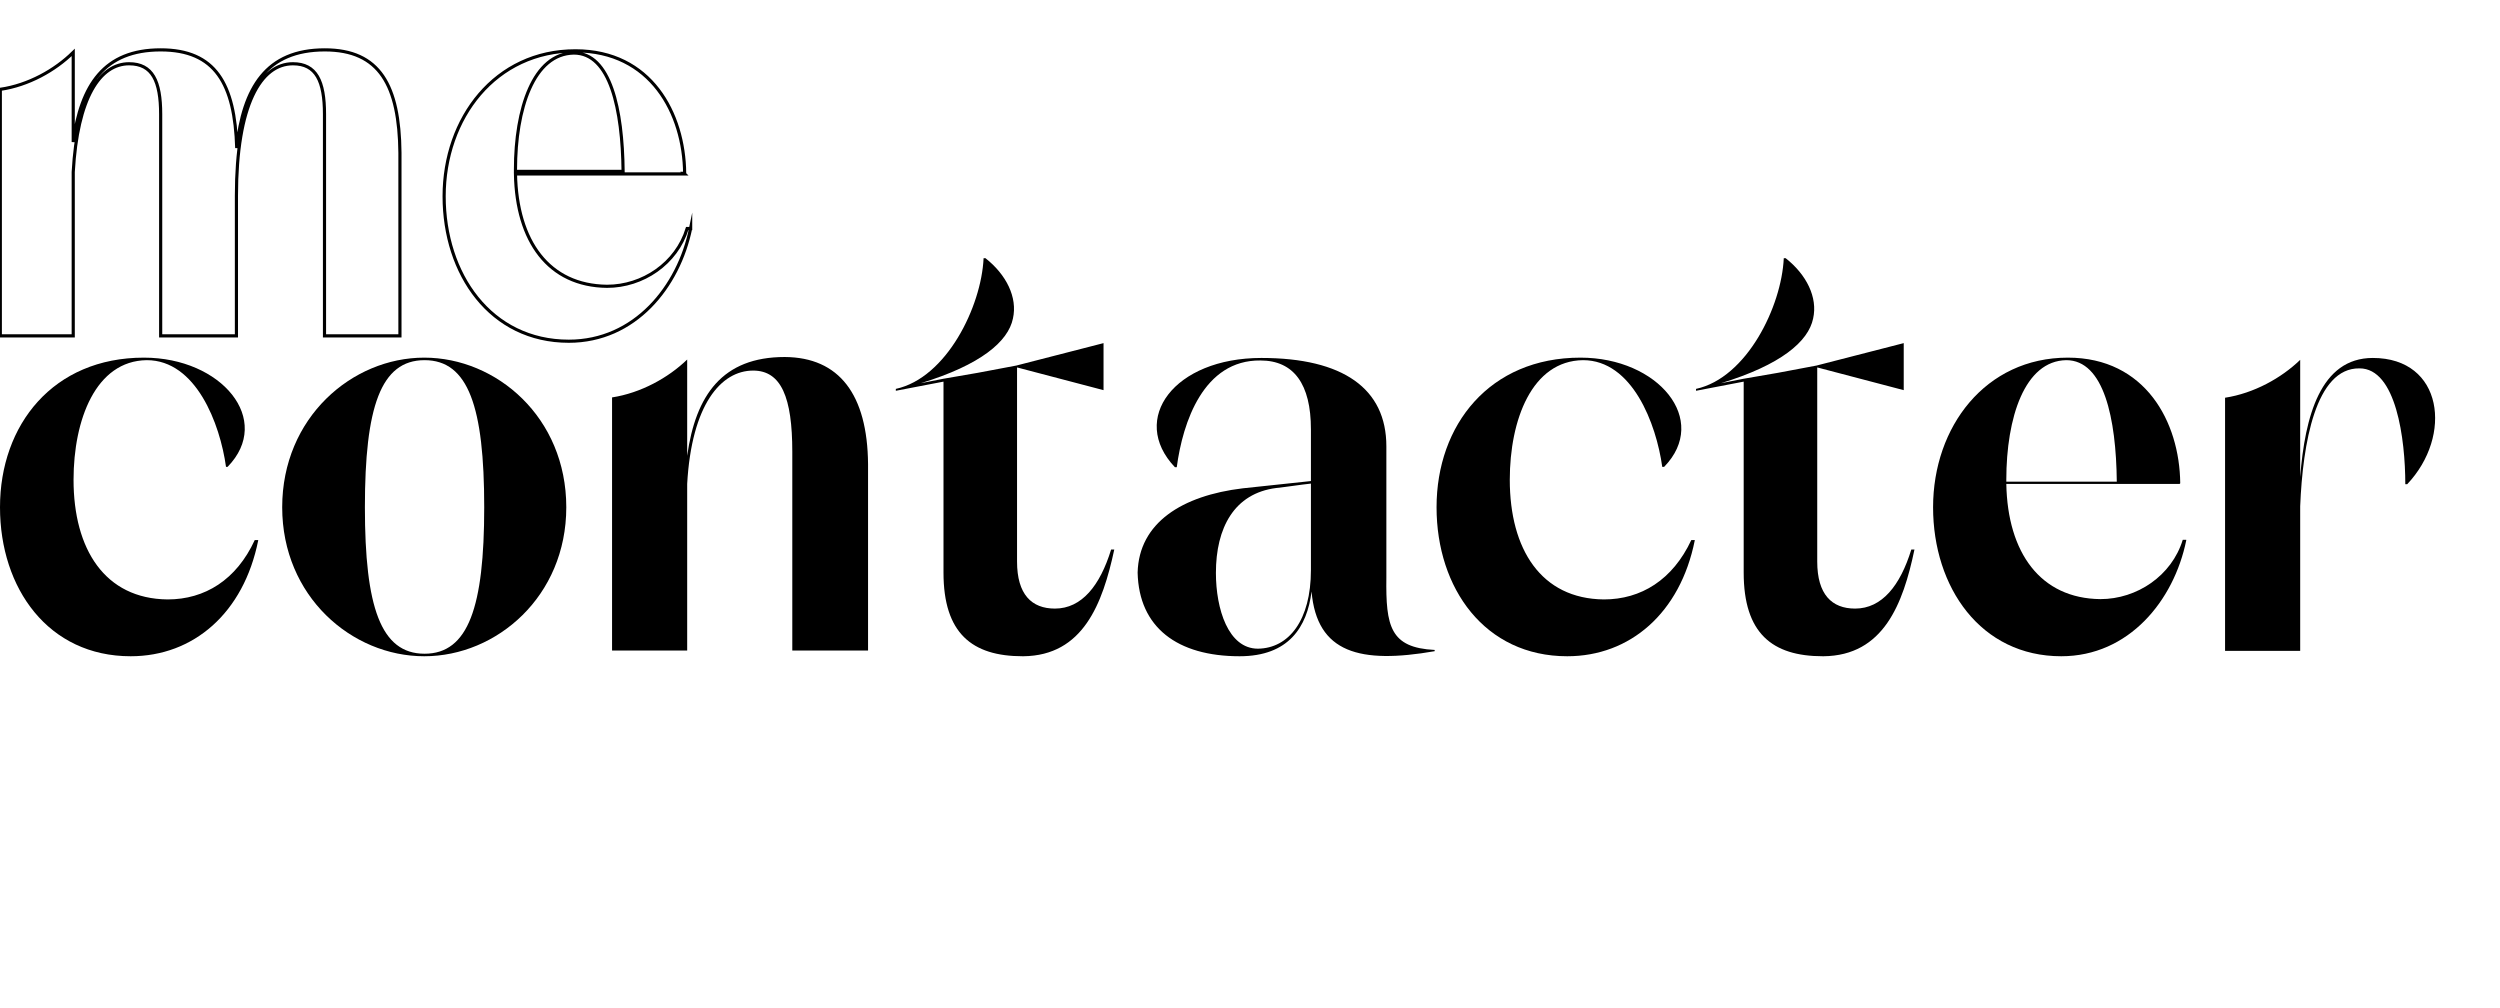
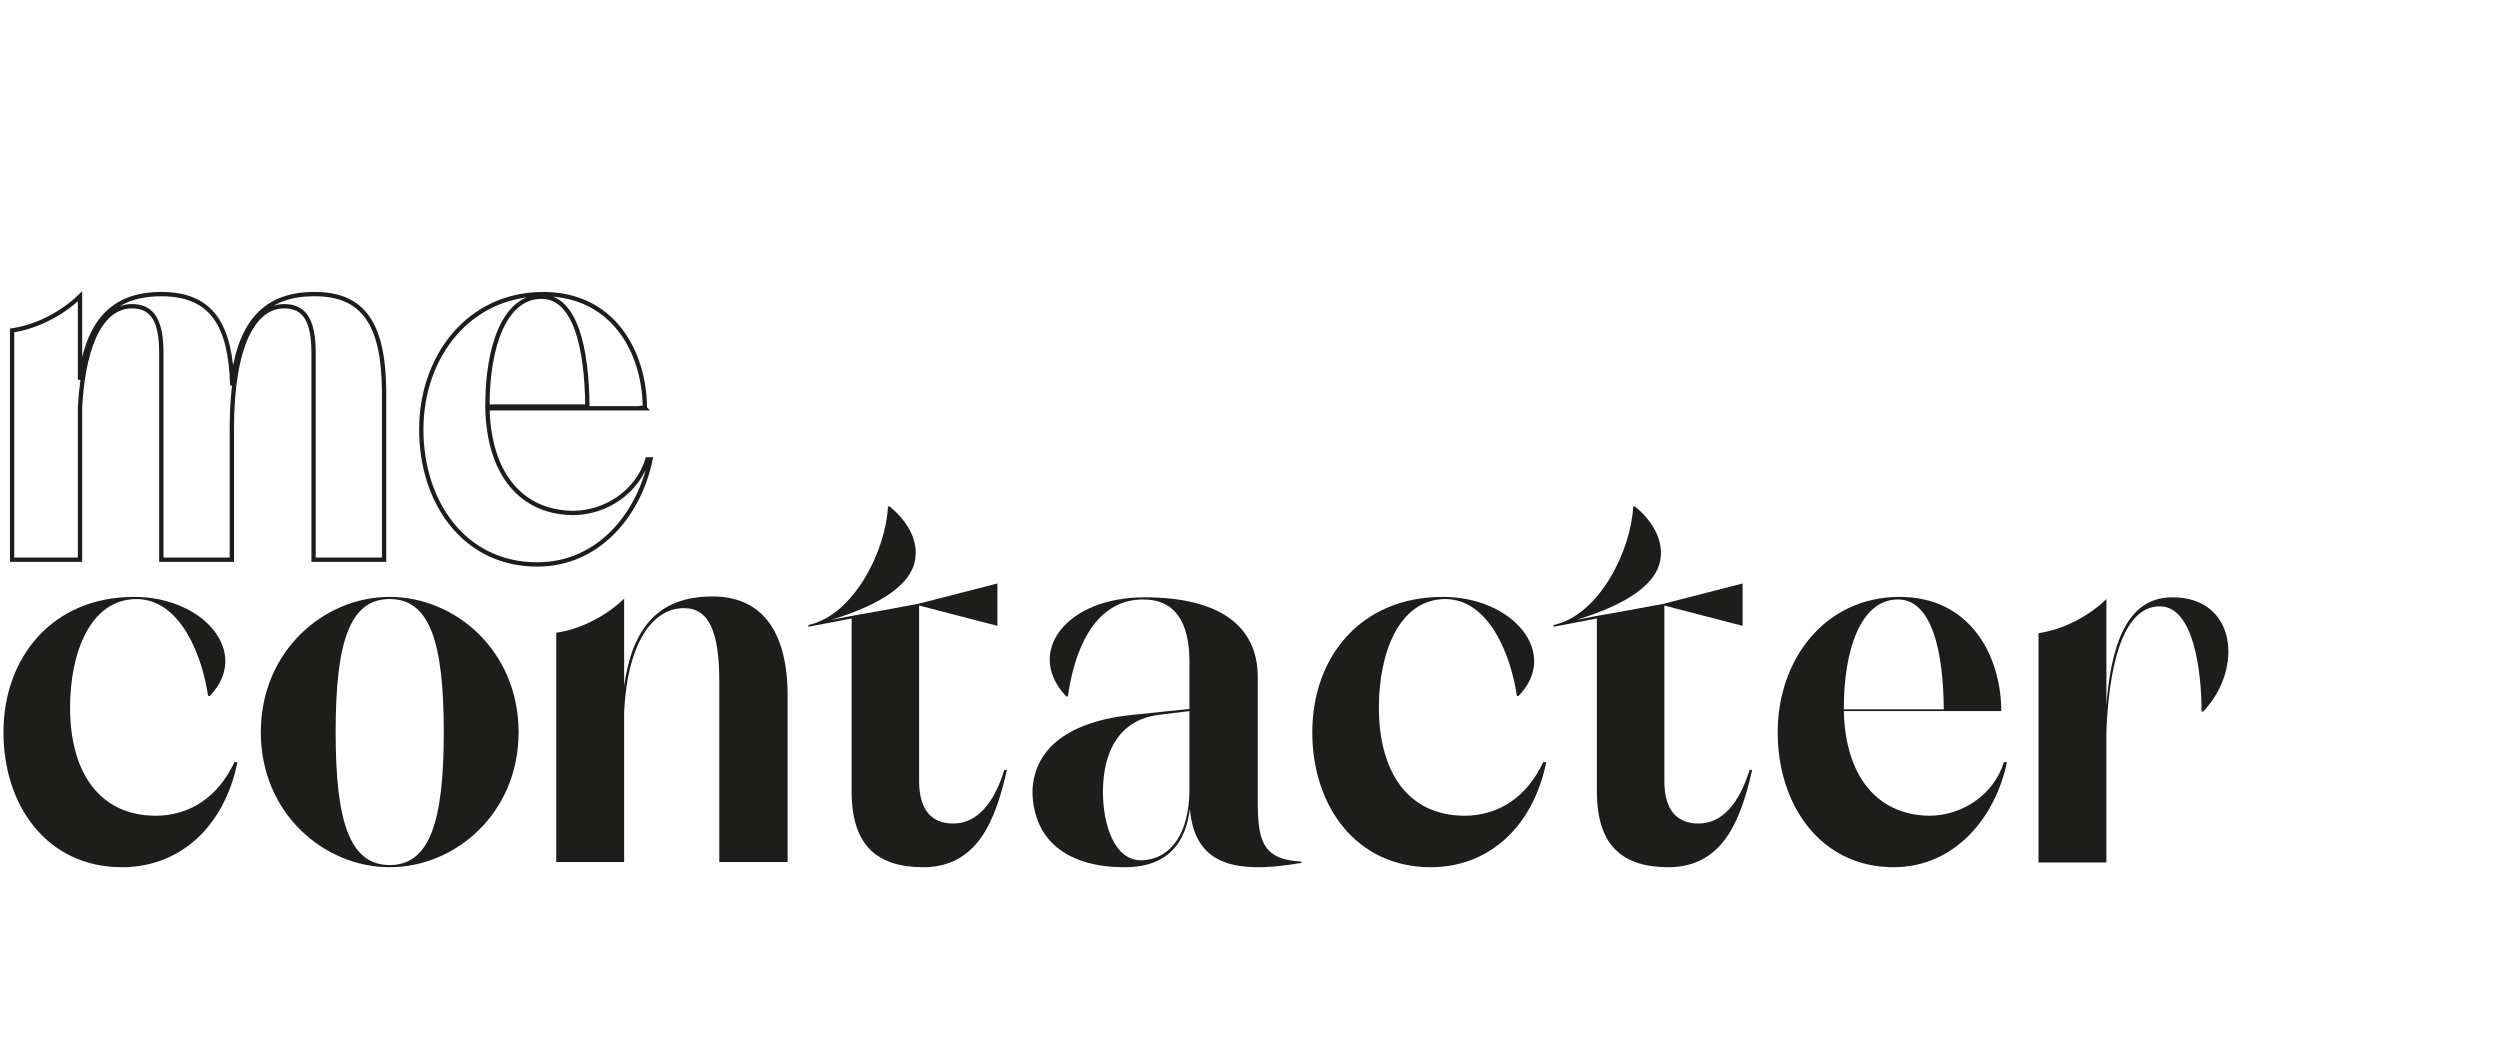
- <svg xmlns="http://www.w3.org/2000/svg" version="1.1" id="Calque_1" x="0px" y="0px" viewBox="0 0 792 319.2" style="enable-background:new 0 0 792 319.2;" xml:space="preserve">
+ <svg xmlns="http://www.w3.org/2000/svg" version="1.1" id="Calque_1" x="0px" y="0px" viewBox="0 0 578 240.9" style="enable-background:new 0 0 578 240.9;" xml:space="preserve">
  <style type="text/css">
- 	.st0{fill:none;stroke:#000000;stroke-miterlimit:10;}
+ 	.st0{fill:none;stroke:#000000;}
+ 	.st1{fill:none;stroke:#1D1D1B;stroke-miterlimit:10;}
+ 	.st2{fill:#1D1D1B;}
</style>
  <g>
-     <path class="st0" d="M126.7,48.4v58h-23.9V36.2c0-10.5-2.6-16-10-16c-10.2,0-17.9,13-17.9,41.8v44.4h-24V36.2c0-10.5-2.6-16-10-16   c-9.2,0-16.4,10.7-17.7,34.3v51.9H0.1V28.3c8.9-1.3,17.3-6,23.1-11.7V45c2.5-18.1,9.8-29.2,27.7-29.2c17.3,0,23.5,10.7,24.1,31.1   c2.1-19.2,9.4-31.1,27.9-31.1C120.3,15.8,126.5,27.1,126.7,48.4z" />
-     <path class="st0" d="M218.8,72.3c-3.8,18.6-17.7,35.8-38.6,35.8c-24.8,0-39.5-21.3-39.5-45.9c0-24.8,16.2-46.1,41.6-46.1   c23.9,0,34.4,19.8,34.6,38.8h-0.2l0.2,0.2h-53.6c0.4,21.3,10.5,35.4,29,35.6c11.3,0,22-7.2,25.4-18.3h1.1L218.8,72.3L218.8,72.3z    M163.3,53.7v0.6h34.1c-0.2-19.6-4-37.5-15.6-37.5C169,17,163.3,34.5,163.3,53.7z" />
+     <g>
+       <path d="M728.3,87.3V127h-16.1V84.8c0-11.5-2.3-17.3-8.3-17.3c-6.9,0-13.1,7.3-14,24.2v35.5h-16V41.4c6.1-1,11.9-4.3,16-8.2v52.4    c1.8-13,7.5-21.1,20.8-21.1C722.3,64.6,728.2,72.5,728.3,87.3z" />
+       <path d="M791.8,103.6c-2.6,12.9-12.2,24.6-26.6,24.6c-17.1,0-27.3-14.6-27.3-31.7s11.2-31.8,28.7-31.8c16.5,0,23.8,13.6,23.9,26.7    h-0.2l0.2,0.2h-37c0.2,14.6,7.3,24.4,20,24.6c7.8,0,15.2-5,17.5-12.6L791.8,103.6L791.8,103.6z M753.5,90.7v0.4H777    c-0.2-13.5-2.7-25.9-10.8-25.9C757.4,65.4,753.5,77.5,753.5,90.7z" />
+       <path d="M800.1,41.4c6.1-1,11.9-4.3,16-8.2v93.9h-16V41.4z" />
+       <path d="M827.8,41.4c6.1-1,11.9-4.3,16-8.2v93.9h-16V41.4z" />
+       <path d="M853.5,96.6c0-19.1,14.8-31.8,30.3-31.8c15.4,0,30.3,12.7,30.3,31.8c0,19-14.8,31.7-30.3,31.7    C868.4,128.2,853.5,115.5,853.5,96.6z M896.5,96.6c0-21.3-3.4-31.3-12.7-31.3c-9.4,0-12.7,10-12.7,31.3c0,21.1,3.4,31.1,12.7,31.1    C893.1,127.8,896.5,117.8,896.5,96.6z" />
+     </g>
+     <path class="st0" d="M691.2,198.2H691c-10.8,0-16.9-5-16.9-17.8v-40.7l-10.1,1.9v-0.4c10.8-2.3,18.2-17.5,18.7-27.8h0.4   c4.4,3.5,6.9,8.3,5.8,12.9c-1,5-6.9,9.8-19.6,13.8l4.8-0.9l7.4-1.3l8.2-1.5l18.6-4.8v10l-18.4-4.8V178c0,7,3.1,10,8.1,10   c5.7,0,9.6-5,11.9-12.6h0.6C708.1,187,704,198,691.2,198.2z" />
+     <path class="st0" d="M773.9,157.3V197h-16.1v-42.3c0-11.5-2.3-17.3-8.3-17.3c-6.9,0-13.1,7.3-14,24.2v35.5h-16v-85.8   c6.1-1,11.9-4.3,16-8.2v52.4c1.8-13,7.5-21.1,20.8-21.1C767.8,134.5,773.8,142.4,773.9,157.3z" />
+     <path class="st0" d="M837.4,173.5c-2.6,12.9-12.2,24.6-26.6,24.6c-17.1,0-27.3-14.6-27.3-31.7s11.2-31.8,28.7-31.8   c16.5,0,23.8,13.6,23.9,26.7l0,0l0.2,0.2h-37c0.2,14.6,7.3,24.4,20,24.6c7.8,0,15.2-5,17.5-12.6H837.4L837.4,173.5z M799.1,160.6   v0.4h23.5c-0.2-13.5-2.7-25.9-10.8-25.9C803,135.3,799.1,147.4,799.1,160.6z" />
+     <path class="st0" d="M884.5,161.6h-0.4c0-9.6-1.9-24.7-9.8-24.7c-9.4-0.2-12.1,16-12.6,29.4V197h-16v-54c6.1-0.9,11.9-4.2,16-8.1   v24.9c1-12.9,4.3-25.3,15.4-25.3C892.1,134.7,894.1,151.2,884.5,161.6z" />
+     <path class="st0" d="M947.7,173.5c-2.6,12.9-12.2,24.6-26.6,24.6c-17.1,0-27.3-14.6-27.3-31.7s11.2-31.8,28.7-31.8   c16.5,0,23.8,13.6,23.9,26.7h-0.2l0.2,0.2h-37c0.2,14.6,7.3,24.4,20,24.6c7.8,0,15.2-5,17.5-12.6H947.7L947.7,173.5z M909.4,160.6   v0.4h23.5c-0.2-13.5-2.7-25.9-10.8-25.9C913.3,135.3,909.4,147.4,909.4,160.6z" />
+     <g>
+       <path d="M1094.8,257.4c0-3.3,2.6-5.9,5.9-5.9c3.3,0,5.8,2.7,5.8,5.9c0,3.3-2.6,5.9-5.8,5.9    C1097.3,263.4,1094.8,260.8,1094.8,257.4z" />
+     </g>
+     <g>
+       <path d="M718.2,245.2c0,11.9-12.8,18.2-21.1,18.2c-17.3,0-31.4-9.4-20.5-21.7h0.4c1.2,8.9,8.7,21.4,20,21.2    c8.9,0.1,14.2-4,14.2-9.3c0-6.3-5.9-7.7-15.8-11.5C684.1,238,674,233.9,674,222c0-11.5,11.8-17.7,20.7-17.7    c18,0,27.3,11,18.2,20.6h-0.4c-0.6-8.8-5.4-20.3-16.9-20.1c-10.5-0.1-14.7,5.2-14.7,9.9c0,5.1,6.3,7.2,16.8,11.3    C708.5,230.1,718.2,232.9,718.2,245.2z" />
+       <path d="M744.7,263.3L744.7,263.3c-10.1,0-15.8-4.6-15.8-16.5V209l-9.4,1.8v-0.4c10-2.2,16.9-16.3,17.4-25.8h0.4    c4.1,3.3,6.4,7.7,5.4,11.9c-1,4.6-6.4,9.2-18.2,12.8l4.5-0.8l6.9-1.2l7.6-1.4l17.3-4.5v9.3l-17.1-4.5v38.4c0,6.5,2.9,9.3,7.5,9.3    c5.3,0,8.9-4.6,11.1-11.7h0.6C760.4,252.9,756.6,263.2,744.7,263.3z" />
+       <path d="M805.8,229.3h-0.4c0-8.9-1.8-22.9-9-22.9c-8.7-0.1-11.2,14.8-11.7,27.3v28.6h-14.8v-50.1c5.7-0.8,11.1-3.9,14.8-7.5v23.2    c1-11.9,4-23.5,14.4-23.5C812.9,204.3,814.9,219.8,805.8,229.3z" />
+       <path d="M872.7,262.1v0.2c-14.7,2.5-23.3,0.4-24.4-11.8c-0.8,7-4.5,12.8-14.2,12.8c-12.3,0-19.9-5.7-20.1-16.5    c0.2-9.9,8.8-15.2,20.8-16.7l13.5-1.4v-10.3c0-8.9-3.4-13.6-10-13.6c-11.2-0.1-15.3,12.2-16.5,21.1h-0.4    c-9-9.5-0.1-21.6,17.1-21.6c16.2,0,24.7,6,24.7,17.5v25.9C863,257.4,863.9,261.6,872.7,262.1z M848.2,246.3v-17.1    c-2.3,0.2-4.6,0.6-6.9,0.8c-8.3,1.1-11.9,7.8-11.9,16.8c0,7.1,2.4,15,8.3,15C843.8,261.7,848.2,256.2,848.2,246.3z" />
+       <path d="M928.3,225.3v36.9h-15v-39.3c0-10.7-2.2-16-7.7-16c-6.4,0-12.2,6.8-13,22.4v32.9h-14.8v-50.1c5.7-0.8,11.1-3.9,14.8-7.5    v19.1c1.7-12.1,7-19.5,19.3-19.5C922.7,204.2,928.2,211.6,928.3,225.3z" />
+       <path d="M991.1,268.6c0,13.3-16.5,17.7-25.5,17.7c-7.7,0-25.5-2.1-25.5-12.4c0-8.3,11-10.3,21.4-10.9l0.2,0.2    c-5.7,0.8-8,5.2-8,10.6c0,5.6,5.1,12.1,11.8,12.1c8.2,0,12.8-5.2,12.8-11.9c0-7.8-4.6-11.6-13.6-12.7    c-16.5-1.9-28.6-2.9-28.6-13.3c0-6.6,5.3-9.8,13.3-10.9c-4.7-2.8-8.3-7.2-8.3-13.8c0-13.5,14.8-19.2,24-19.2h0.1l0.4-0.2    c9.2,0,17.1-12.4,18.2-21.3h0.4c8.7,11.8-2.7,21-17.1,21.7c9.2,0.6,22.1,6.4,22.1,19.1c0,13.4-14.8,17.7-24,17.7    c-4.6,0-10.5-1.1-15.3-3.7c-3.9,1-6.9,2.7-6.9,5.9c0,3.7,5.3,4.3,24,6.8C984.1,252.5,991.1,259.6,991.1,268.6z M955.6,223.5    c0,7.8,1.4,17.4,9.5,17.4c8.1,0,9.5-9.5,9.5-17.4c0-7.8-1.4-18.8-9.5-18.8C957.1,204.7,955.6,215.7,955.6,223.5z" />
+       <path d="M1045.5,240.4c-2.4,11.9-11.3,22.9-24.7,22.9c-15.9,0-25.3-13.6-25.3-29.4c0-15.9,10.4-29.6,26.7-29.6    c15.3,0,22.1,12.7,22.2,24.9h-0.1l0.1,0.1H1010c0.2,13.6,6.8,22.7,18.6,22.8c7.2,0,14.1-4.6,16.3-11.7H1045.5z M1010,228.4v0.4    h21.8c-0.1-12.5-2.5-24-10-24C1013.6,204.9,1010,216.1,1010,228.4z" />
+       <path d="M1089.3,229.3h-0.4c0-8.9-1.8-22.9-9-22.9c-8.7-0.1-11.2,14.8-11.7,27.3v28.6h-14.8v-50.1c5.7-0.8,11.1-3.9,14.8-7.5v23.2    c1-11.9,4-23.5,14.4-23.5C1096.4,204.3,1098.3,219.8,1089.3,229.3z" />
+     </g>
  </g>
  <g>
-     <path d="M81.8,171.2c-4.6,23-20.5,36.7-40.4,36.7C15.3,207.9,0,186.4,0,160.7c0-26.1,16.8-47.4,45.6-47.4c24.6,0,41,19.7,26.5,34.6   h-0.5c-1.9-13.7-9.5-33.8-25.1-33.8C30.3,114.3,23.3,133,23.3,152c0,22,9.9,37.7,29.8,37.9c11.8,0,21.8-6.2,27.6-18.8h1.1V171.2z" />
-     <path d="M89.4,160.7c0-28.4,22.1-47.4,45-47.4s45,18.9,45,47.4c0,28.2-22,47.2-45,47.2S89.4,188.9,89.4,160.7z M153.4,160.7   c0-31.7-5-46.6-18.9-46.6s-18.9,14.9-18.9,46.6c0,31.5,5,46.4,18.9,46.4S153.4,192.2,153.4,160.7z" />
-     <path d="M275,147v59.1h-24v-63c0-17.2-3.5-25.7-12.4-25.7c-10.2,0-19.5,10.8-20.9,35.9v52.8h-23.8v-80.2c9.1-1.4,17.8-6.2,23.8-12   v30.5c2.7-19.3,11.2-31.3,30.9-31.3C265.9,113.2,274.8,125,275,147z" />
-     <path d="M324.2,207.9H324c-16.1,0-25.1-7.3-25.1-26.5v-60.5l-15.1,2.9v-0.6c16.1-3.5,27.1-26.1,27.8-41.4h0.6   c6.6,5.2,10.2,12.4,8.7,19.1c-1.5,7.3-10.2,14.7-29.2,20.5l7.1-1.4l11-1.9l12.2-2.3l27.6-7.1v14.9l-27.4-7.2v61.5   c0,10.4,4.6,14.9,12,14.9c8.5,0,14.3-7.3,17.8-18.7h1C349.3,191.3,343.1,207.7,324.2,207.9z" />
-     <path d="M454.5,205.9v0.4c-23.6,4.1-37.3,0.6-39-18.9c-1.4,11.2-7.2,20.5-22.8,20.5c-19.7,0-31.9-9.1-32.3-26.5   c0.4-15.8,14.1-24.4,33.3-26.7l21.6-2.3V136c0-14.3-5.4-21.8-16-21.8c-18-0.2-24.6,19.5-26.5,33.8h-0.6   c-14.5-15.3-0.2-34.6,27.4-34.6c25.9,0,39.6,9.7,39.6,28V183C439,198.4,440.4,205.2,454.5,205.9z M415.3,180.6v-27.4   c-3.7,0.4-7.3,1-11,1.4c-13.3,1.7-19.1,12.6-19.1,26.9c0,11.4,3.9,24,13.3,24C408.3,205.4,415.3,196.5,415.3,180.6z" />
-     <path d="M536.9,171.2c-4.6,23-20.5,36.7-40.4,36.7c-26.1,0-41.4-21.5-41.4-47.2c0-26.1,16.8-47.4,45.6-47.4   c24.6,0,41,19.7,26.5,34.6h-0.6c-1.9-13.7-9.5-33.8-25.1-33.8c-16.2,0.2-23.2,18.9-23.2,37.9c0,22,9.9,37.7,29.8,37.9   c11.8,0,21.8-6.2,27.7-18.8h1.1V171.2z" />
-     <path d="M577.7,207.9h-0.2c-16.1,0-25.1-7.3-25.1-26.5v-60.5l-15.1,2.9v-0.6c16.1-3.5,27.1-26.1,27.8-41.4h0.6   c6.6,5.2,10.2,12.4,8.7,19.1c-1.5,7.3-10.2,14.7-29.2,20.5l7.1-1.4l11-1.9l12.2-2.3l27.6-7.1v14.9l-27.4-7.2v61.5   c0,10.4,4.6,14.9,12,14.9c8.5,0,14.3-7.3,17.8-18.7h1C602.9,191.3,596.7,207.7,577.7,207.9z" />
-     <path d="M692.6,171.2c-3.9,19.1-18.2,36.7-39.6,36.7c-25.5,0-40.6-21.8-40.6-47.2c0-25.5,16.6-47.4,42.7-47.4   c24.5,0,35.4,20.3,35.6,39.8h-0.2l0.2,0.2h-55.1c0.4,21.8,10.8,36.3,29.8,36.5c11.6,0,22.6-7.4,26.1-18.8h1.1V171.2L692.6,171.2z    M635.6,152v0.6h35c-0.2-20.1-4.1-38.5-16-38.5C641.4,114.3,635.6,132.3,635.6,152z" />
-     <path d="M762.6,153.4H762c0-14.3-2.9-36.7-14.5-36.7c-13.9-0.2-18,23.8-18.8,43.7v45.8h-23.8V126c9.1-1.4,17.8-6.2,23.8-12v37.1   c1.5-19.1,6.4-37.7,23-37.7C774,113.4,777.1,138.1,762.6,153.4z" />
+     <path class="st1" d="M88.8,90v39.4H72.5V81.7c0-7.2-1.8-10.9-6.8-10.9c-6.9,0-12.1,8.8-12.1,28.4v30.2H37.3V81.7   c0-7.2-1.8-10.9-6.8-10.9c-6.3,0-11.1,7.3-12,23.3v35.3H2.8v-53c6-0.9,11.8-4.1,15.7-7.9v19.3c1.7-12.3,6.6-19.8,18.8-19.8   c11.8,0,16,7.3,16.4,21.1c1.4-13,6.4-21.1,18.9-21.1C84.4,67.9,88.6,75.5,88.8,90z" />
+     <path class="st1" d="M150.4,106.2c-2.6,12.7-12,24.3-26.2,24.3c-16.9,0-26.8-14.4-26.8-31.2c0-16.9,11-31.3,28.2-31.3   c16.2,0,23.4,13.4,23.5,26.3H149l0.1,0.1h-36.4c0.3,14.4,7.2,24,19.7,24.2c7.7,0,15-4.9,17.3-12.4H150.4z M112.7,93.6v0.4h23.1   c-0.1-13.3-2.7-25.4-10.6-25.4C116.5,68.6,112.7,80.5,112.7,93.6z" />
+     <path class="st2" d="M54.9,176.2c-3.1,15.2-13.5,24.3-26.7,24.3c-17.3,0-27.4-14.2-27.4-31.2C0.8,152.1,12,138,31,138   c16.2,0,27.1,13,17.5,22.9h-0.4c-1.3-9.1-6.3-22.4-16.6-22.4c-10.7,0.1-15.3,12.5-15.3,25.1c0,14.6,6.5,24.9,19.7,25   c7.8,0,14.4-4.1,18.3-12.4H54.9z" />
+     <path class="st2" d="M60.3,169.3c0-18.8,14.6-31.3,29.8-31.3s29.8,12.5,29.8,31.3c0,18.7-14.6,31.2-29.8,31.2S60.3,188,60.3,169.3z    M102.6,169.3c0-21-3.3-30.8-12.5-30.8s-12.5,9.8-12.5,30.8c0,20.8,3.3,30.7,12.5,30.7S102.6,190.1,102.6,169.3z" />
+     <path class="st2" d="M182.1,160.2v39.1h-15.8v-41.7c0-11.4-2.3-17-8.2-17c-6.8,0-12.9,7.2-13.8,23.8v34.9h-15.7v-53   c6-0.9,11.8-4.1,15.7-7.9v20.2c1.8-12.8,7.4-20.7,20.4-20.7C176,137.9,181.9,145.7,182.1,160.2z" />
+     <path class="st2" d="M213.6,200.5h-0.1c-10.6,0-16.6-4.9-16.6-17.5v-40l-10,1.9v-0.4c10.6-2.3,17.9-17.3,18.4-27.4h0.4   c4.3,3.5,6.8,8.2,5.8,12.7c-1,4.9-6.8,9.7-19.3,13.5l4.7-0.9l7.3-1.3l8.1-1.5l18.3-4.7v9.8l-18.1-4.7v40.6c0,6.9,3.1,9.8,7.9,9.8   c5.6,0,9.5-4.9,11.8-12.4h0.6C230.2,189.5,226.1,200.4,213.6,200.5z" />
+     <path class="st2" d="M300.9,199.2v0.3c-15.6,2.7-24.7,0.4-25.8-12.5c-0.9,7.4-4.7,13.5-15.1,13.5c-13,0-21.1-6-21.3-17.5   c0.3-10.5,9.3-16.1,22-17.6l14.3-1.5v-10.9c0-9.5-3.6-14.4-10.6-14.4c-11.9-0.1-16.2,12.9-17.5,22.4h-0.4   c-9.6-10.1-0.1-22.9,18.1-22.9c17.1,0,26.2,6.4,26.2,18.5V184C290.7,194.2,291.6,198.7,300.9,199.2z M275,182.5v-18.1   c-2.4,0.3-4.9,0.6-7.3,0.9c-8.8,1.2-12.7,8.3-12.7,17.8c0,7.5,2.6,15.8,8.8,15.8C270.4,198.8,275,193,275,182.5z" />
+     <path class="st2" d="M357.5,176.2c-3.1,15.2-13.5,24.3-26.7,24.3c-17.3,0-27.4-14.2-27.4-31.2c0-17.3,11.1-31.3,30.2-31.3   c16.2,0,27.1,13,17.5,22.9h-0.4c-1.3-9.1-6.3-22.4-16.6-22.4c-10.7,0.1-15.3,12.5-15.3,25.1c0,14.6,6.5,24.9,19.7,25   c7.8,0,14.4-4.1,18.3-12.4H357.5z" />
+     <path class="st2" d="M385.9,200.5h-0.1c-10.6,0-16.6-4.9-16.6-17.5v-40l-10,1.9v-0.4c10.6-2.3,17.9-17.3,18.4-27.4h0.4   c4.3,3.5,6.8,8.2,5.8,12.7c-1,4.9-6.8,9.7-19.3,13.5l4.7-0.9l7.3-1.3l8.1-1.5l18.3-4.7v9.8l-18.1-4.7v40.6c0,6.9,3.1,9.8,7.9,9.8   c5.6,0,9.5-4.9,11.8-12.4h0.6C402.5,189.5,398.4,200.4,385.9,200.5z" />
+     <path class="st2" d="M464,176.2c-2.6,12.7-12,24.3-26.2,24.3c-16.9,0-26.8-14.4-26.8-31.2c0-16.9,11-31.3,28.2-31.3   c16.2,0,23.4,13.4,23.5,26.3h-0.1l0.1,0.1h-36.4c0.3,14.4,7.2,24,19.7,24.2c7.7,0,15-4.9,17.3-12.4H464z M426.3,163.6v0.4h23.1   c-0.1-13.3-2.7-25.4-10.6-25.4C430.1,138.6,426.3,150.5,426.3,163.6z" />
+     <path class="st2" d="M509.4,164.5H509c0-9.5-1.9-24.3-9.6-24.3c-9.2-0.1-11.9,15.7-12.4,28.9v30.3h-15.7v-53   c6-0.9,11.8-4.1,15.7-7.9v24.5c1-12.7,4.2-24.9,15.2-24.9C516.9,138,518.9,154.4,509.4,164.5z" />
  </g>
</svg>
